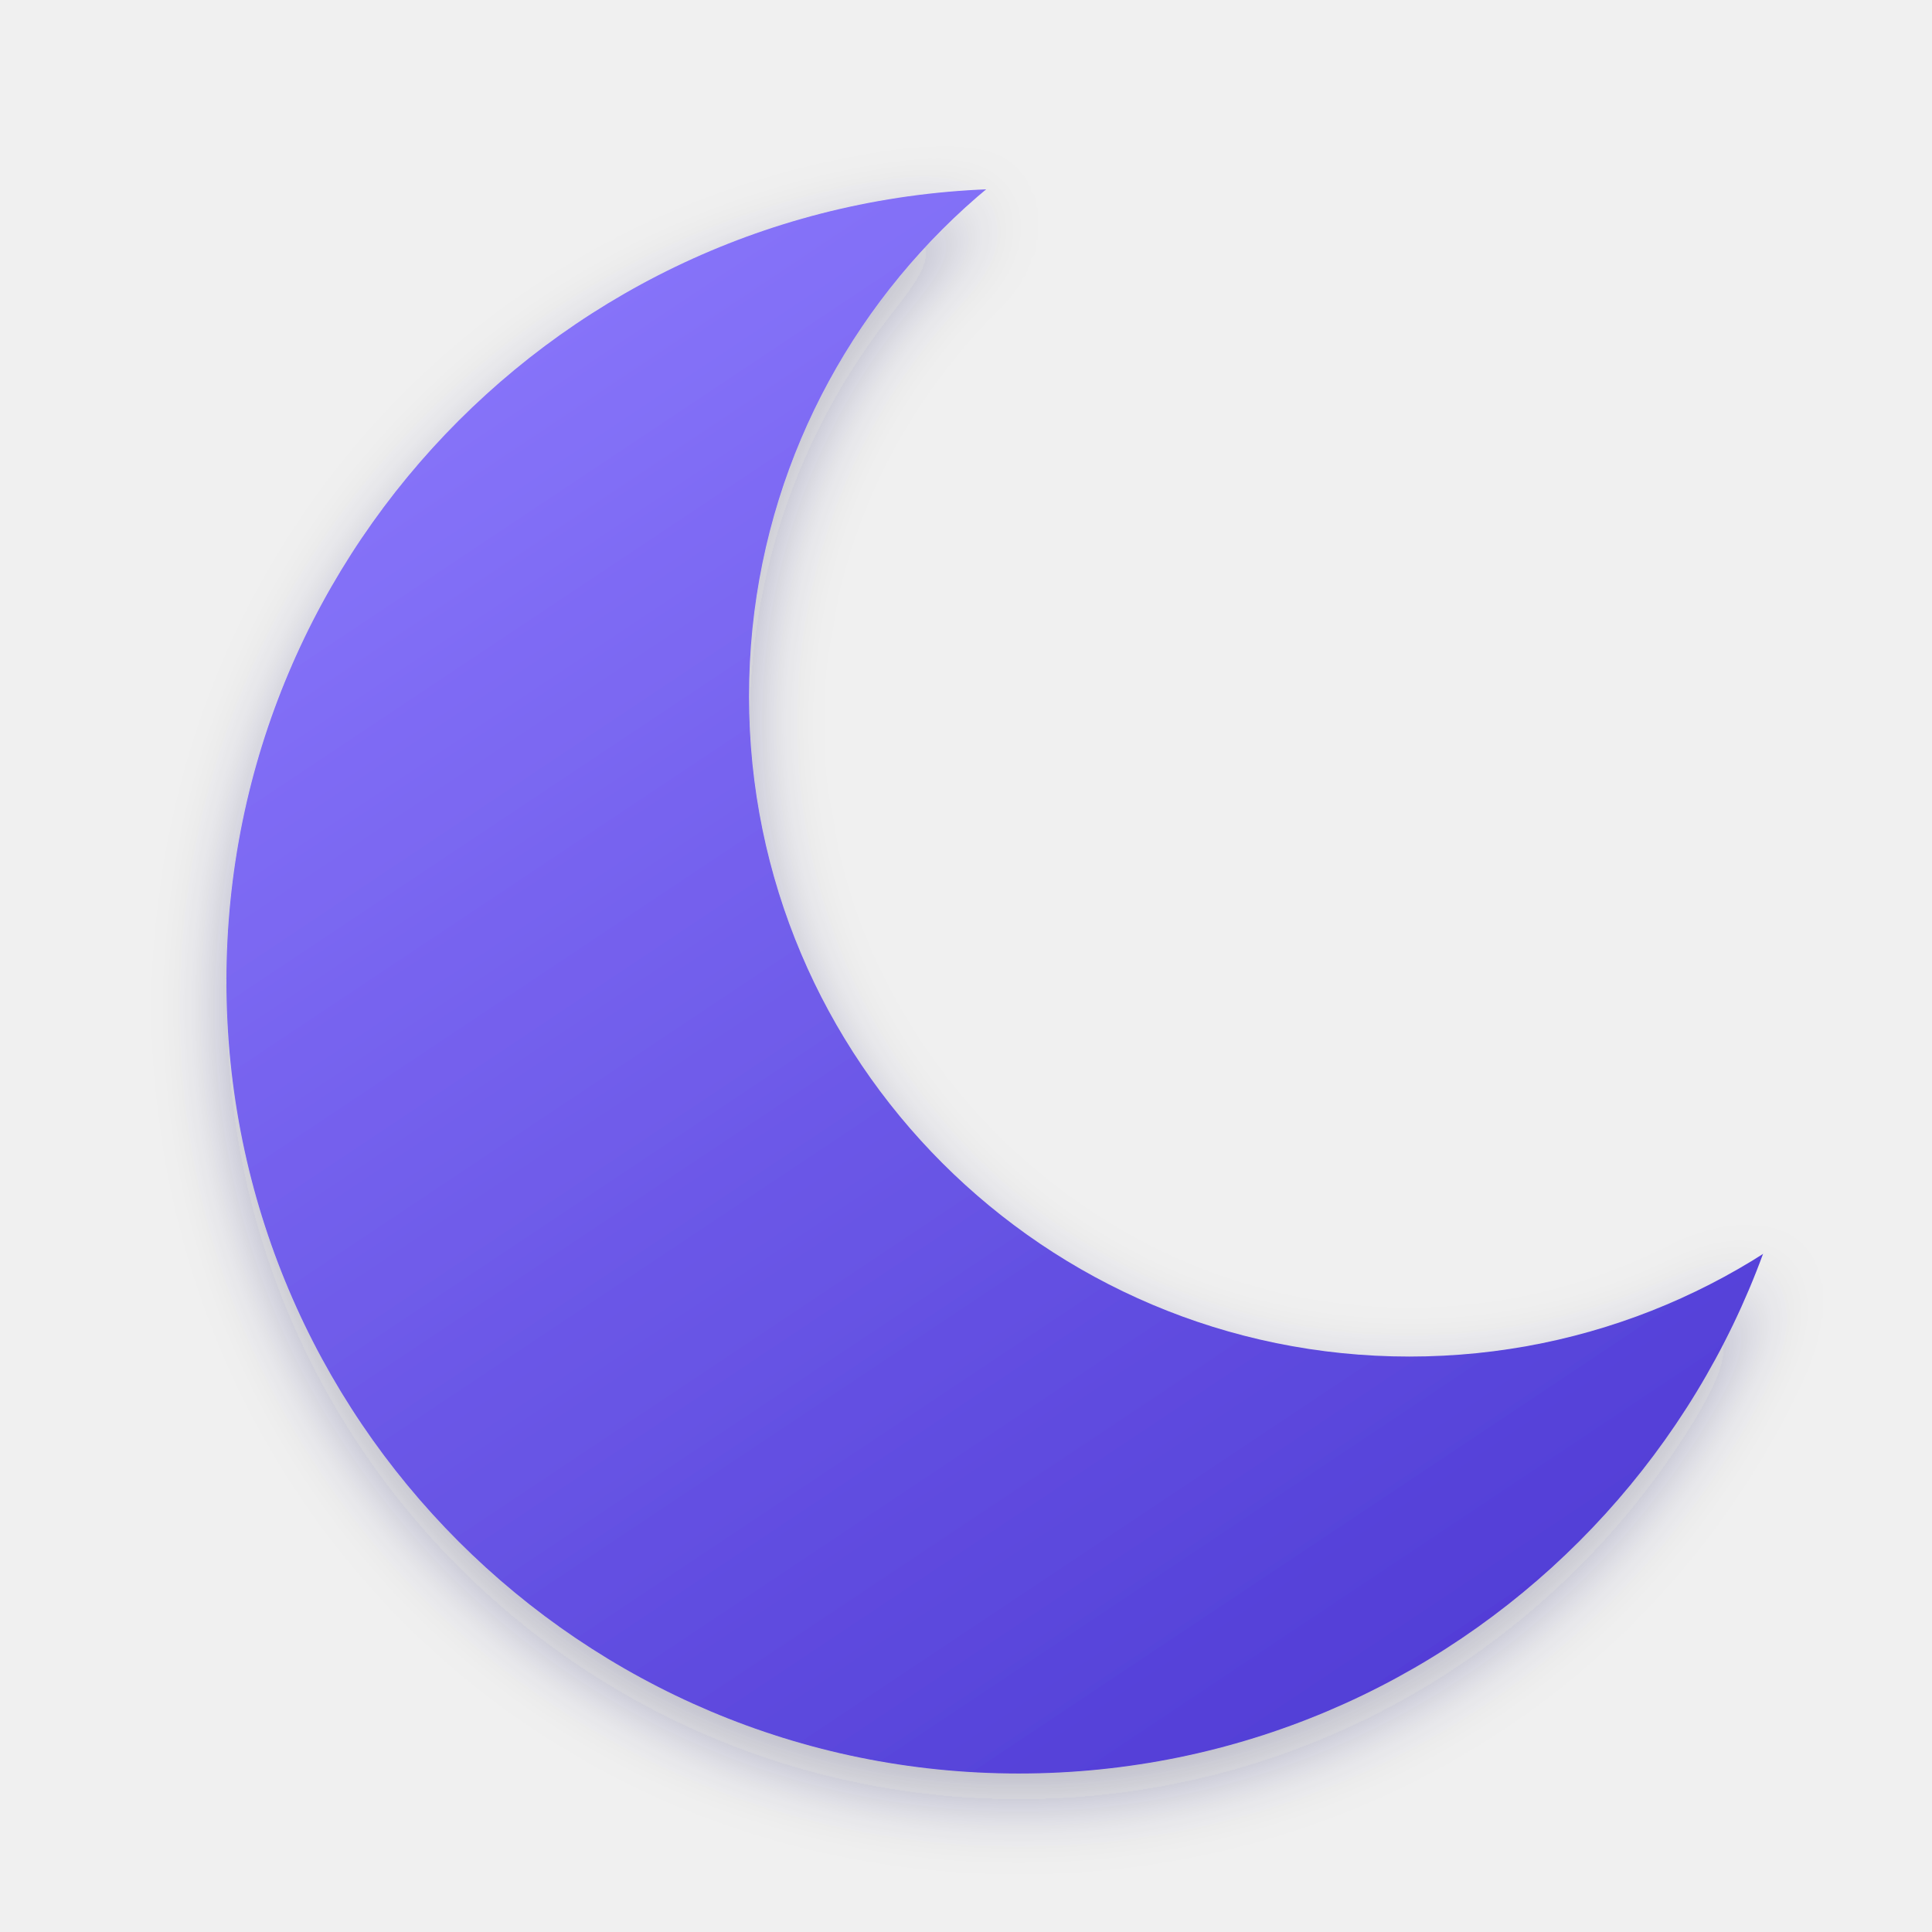
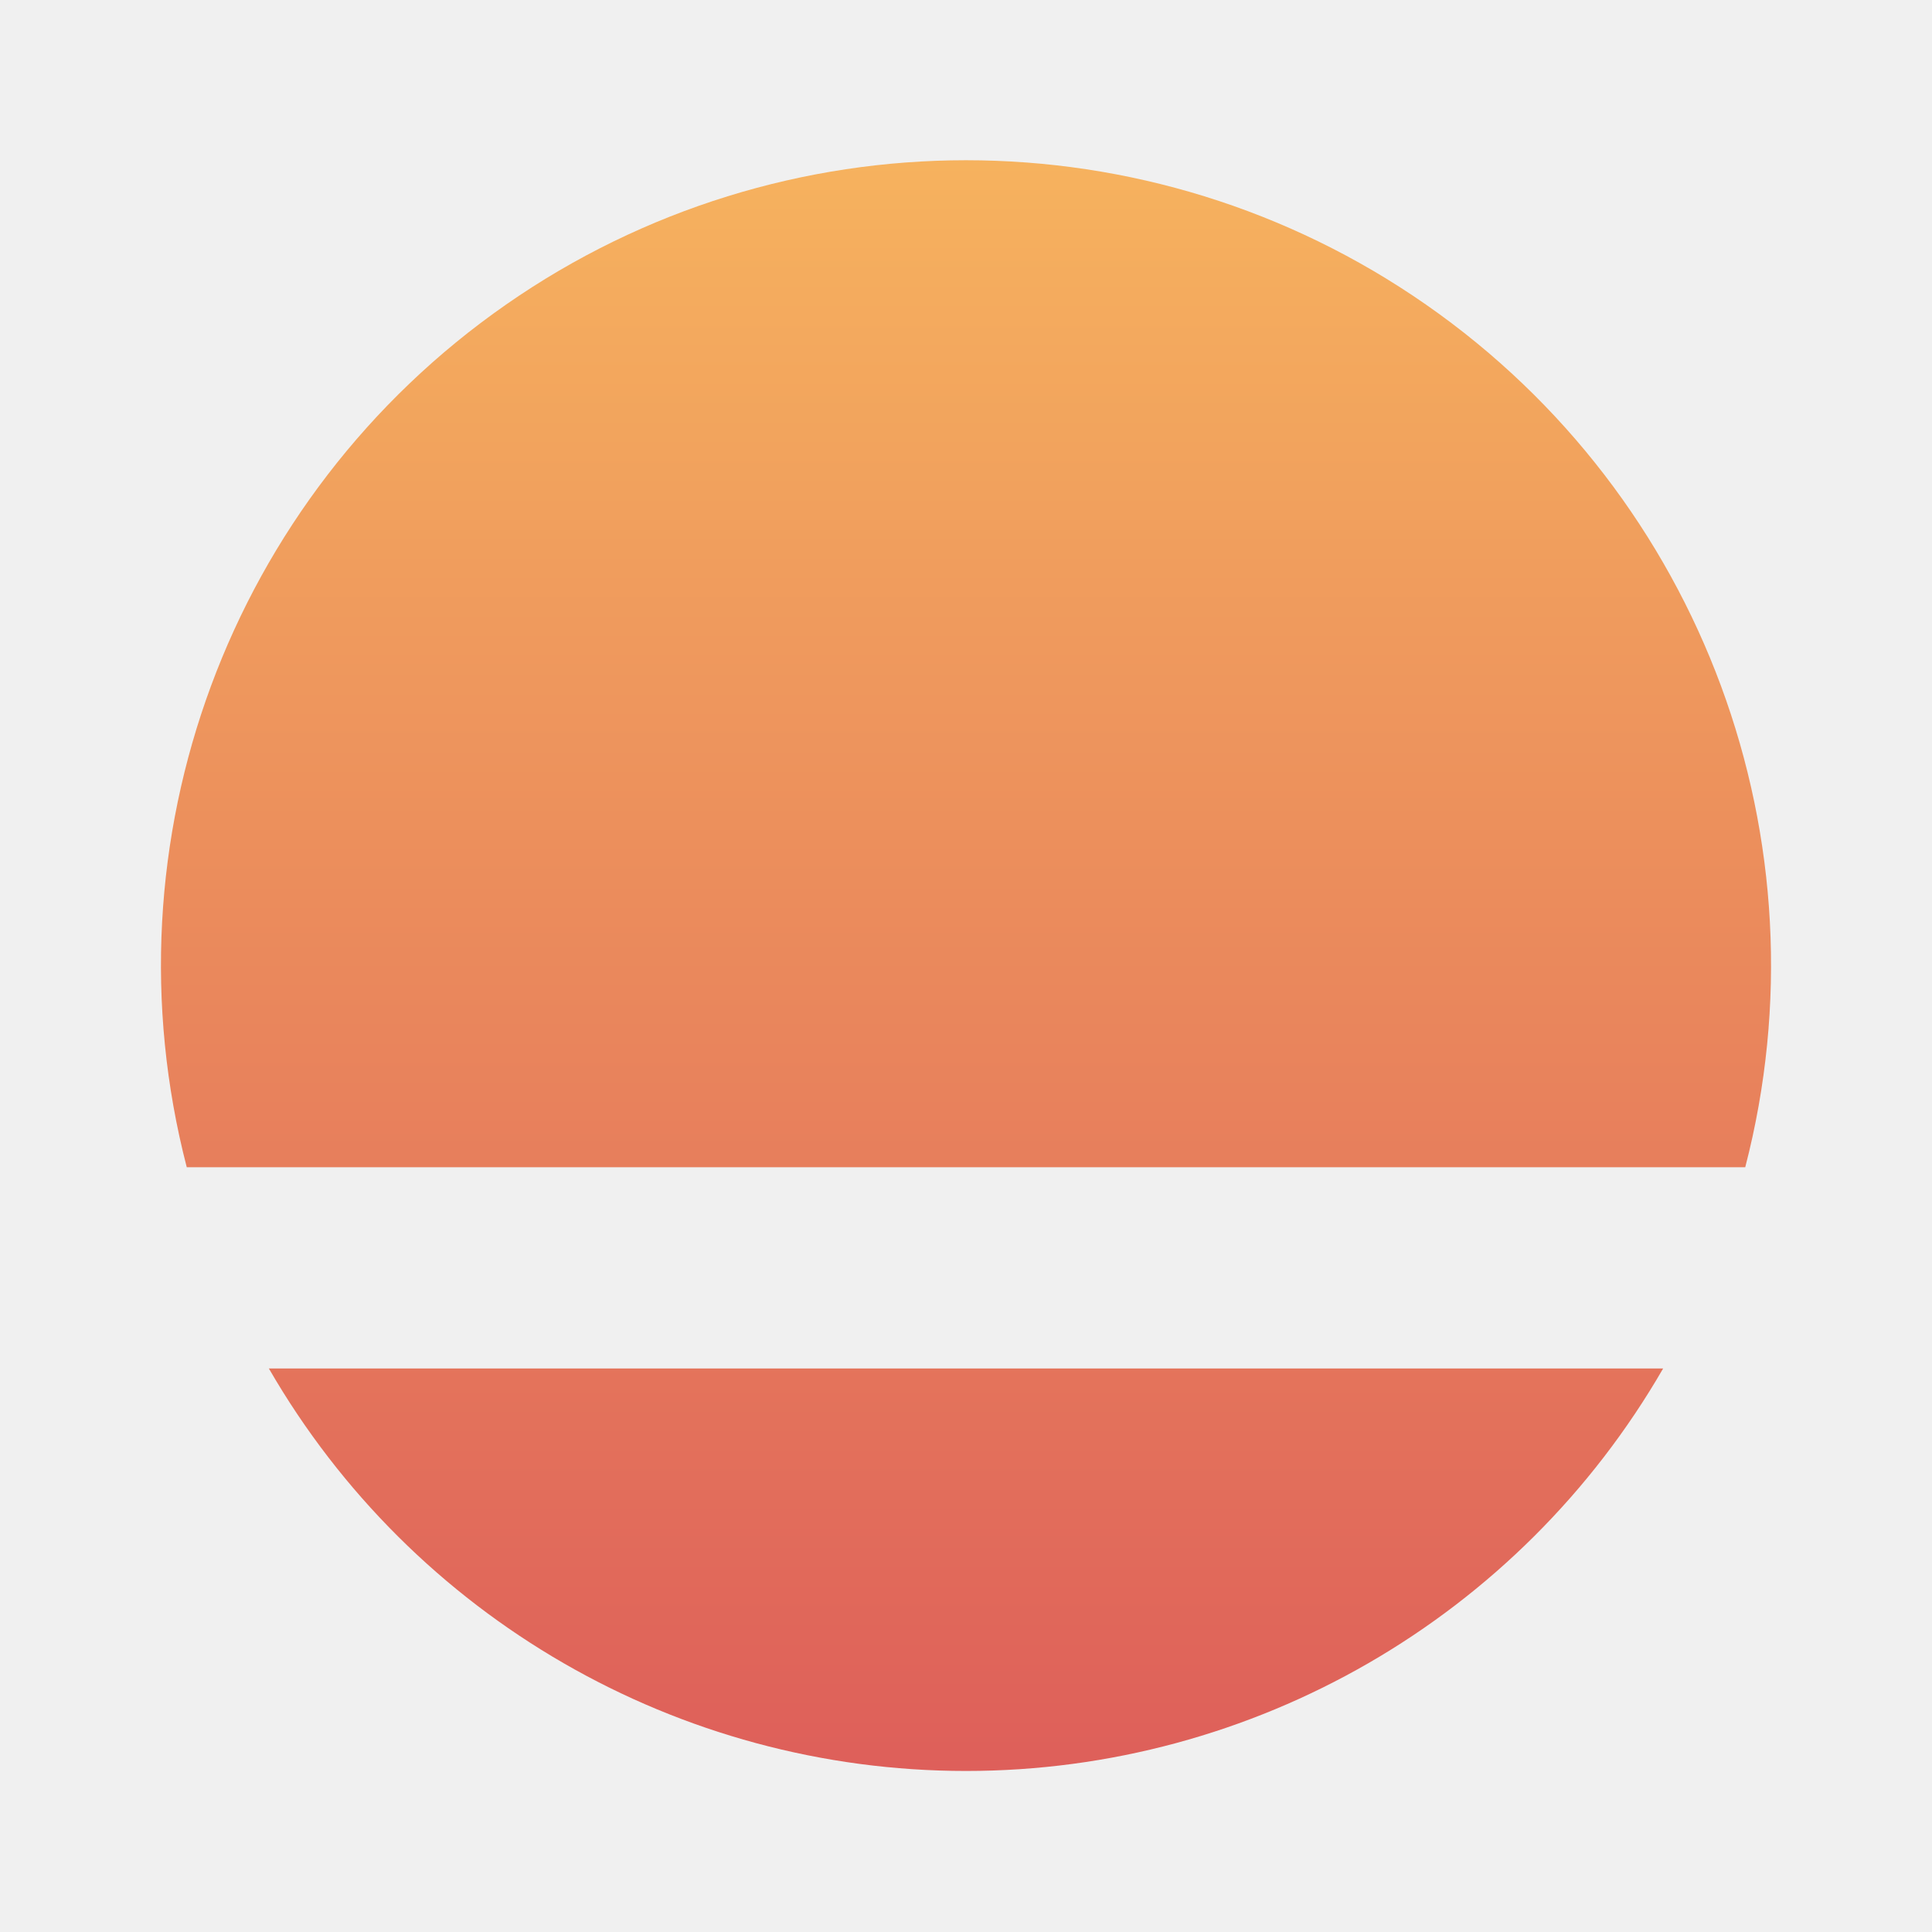
- <svg xmlns="http://www.w3.org/2000/svg" viewBox="0 0 1024 1024">
+ <svg xmlns="http://www.w3.org/2000/svg" width="48" height="48" viewBox="0 0 48 48">
  <defs>
-     <linearGradient id="moon" x1="0.15" y1="0.1" x2="0.75" y2="1">
-       <stop offset="0" stop-color="#8f7cff" />
-       <stop offset="1" stop-color="#4a36d1" />
+     <linearGradient id="s" gradientUnits="userSpaceOnUse" x1="0" y1="4" x2="0" y2="44">
+       <stop offset="0" stop-color="#F6B25E" />
+       <stop offset="1" stop-color="#DE5F5A" />
    </linearGradient>
-     <mask id="crescent">
-       <circle cx="540" cy="520" r="420" fill="#fff" />
-       <circle cx="747" cy="369" r="350" fill="#000" />
-     </mask>
-     <filter id="shadow" filterUnits="userSpaceOnUse" x="0" y="0" width="1024" height="1024">
-       <feDropShadow dx="0" dy="14" stdDeviation="18" flood-color="#1e1a5c" flood-opacity="0.28" />
-     </filter>
  </defs>
-   <g filter="url(#shadow)">
-     <rect width="1024" height="1024" fill="url(#moon)" mask="url(#crescent)" />
+   <g fill="url(#s)">
+     <path d="M4.64 29A20 20 0 1 1 43.36 29Z" />
+     <path d="M41.32 34A20 20 0 0 1 6.68 34Z" />
  </g>
</svg>
